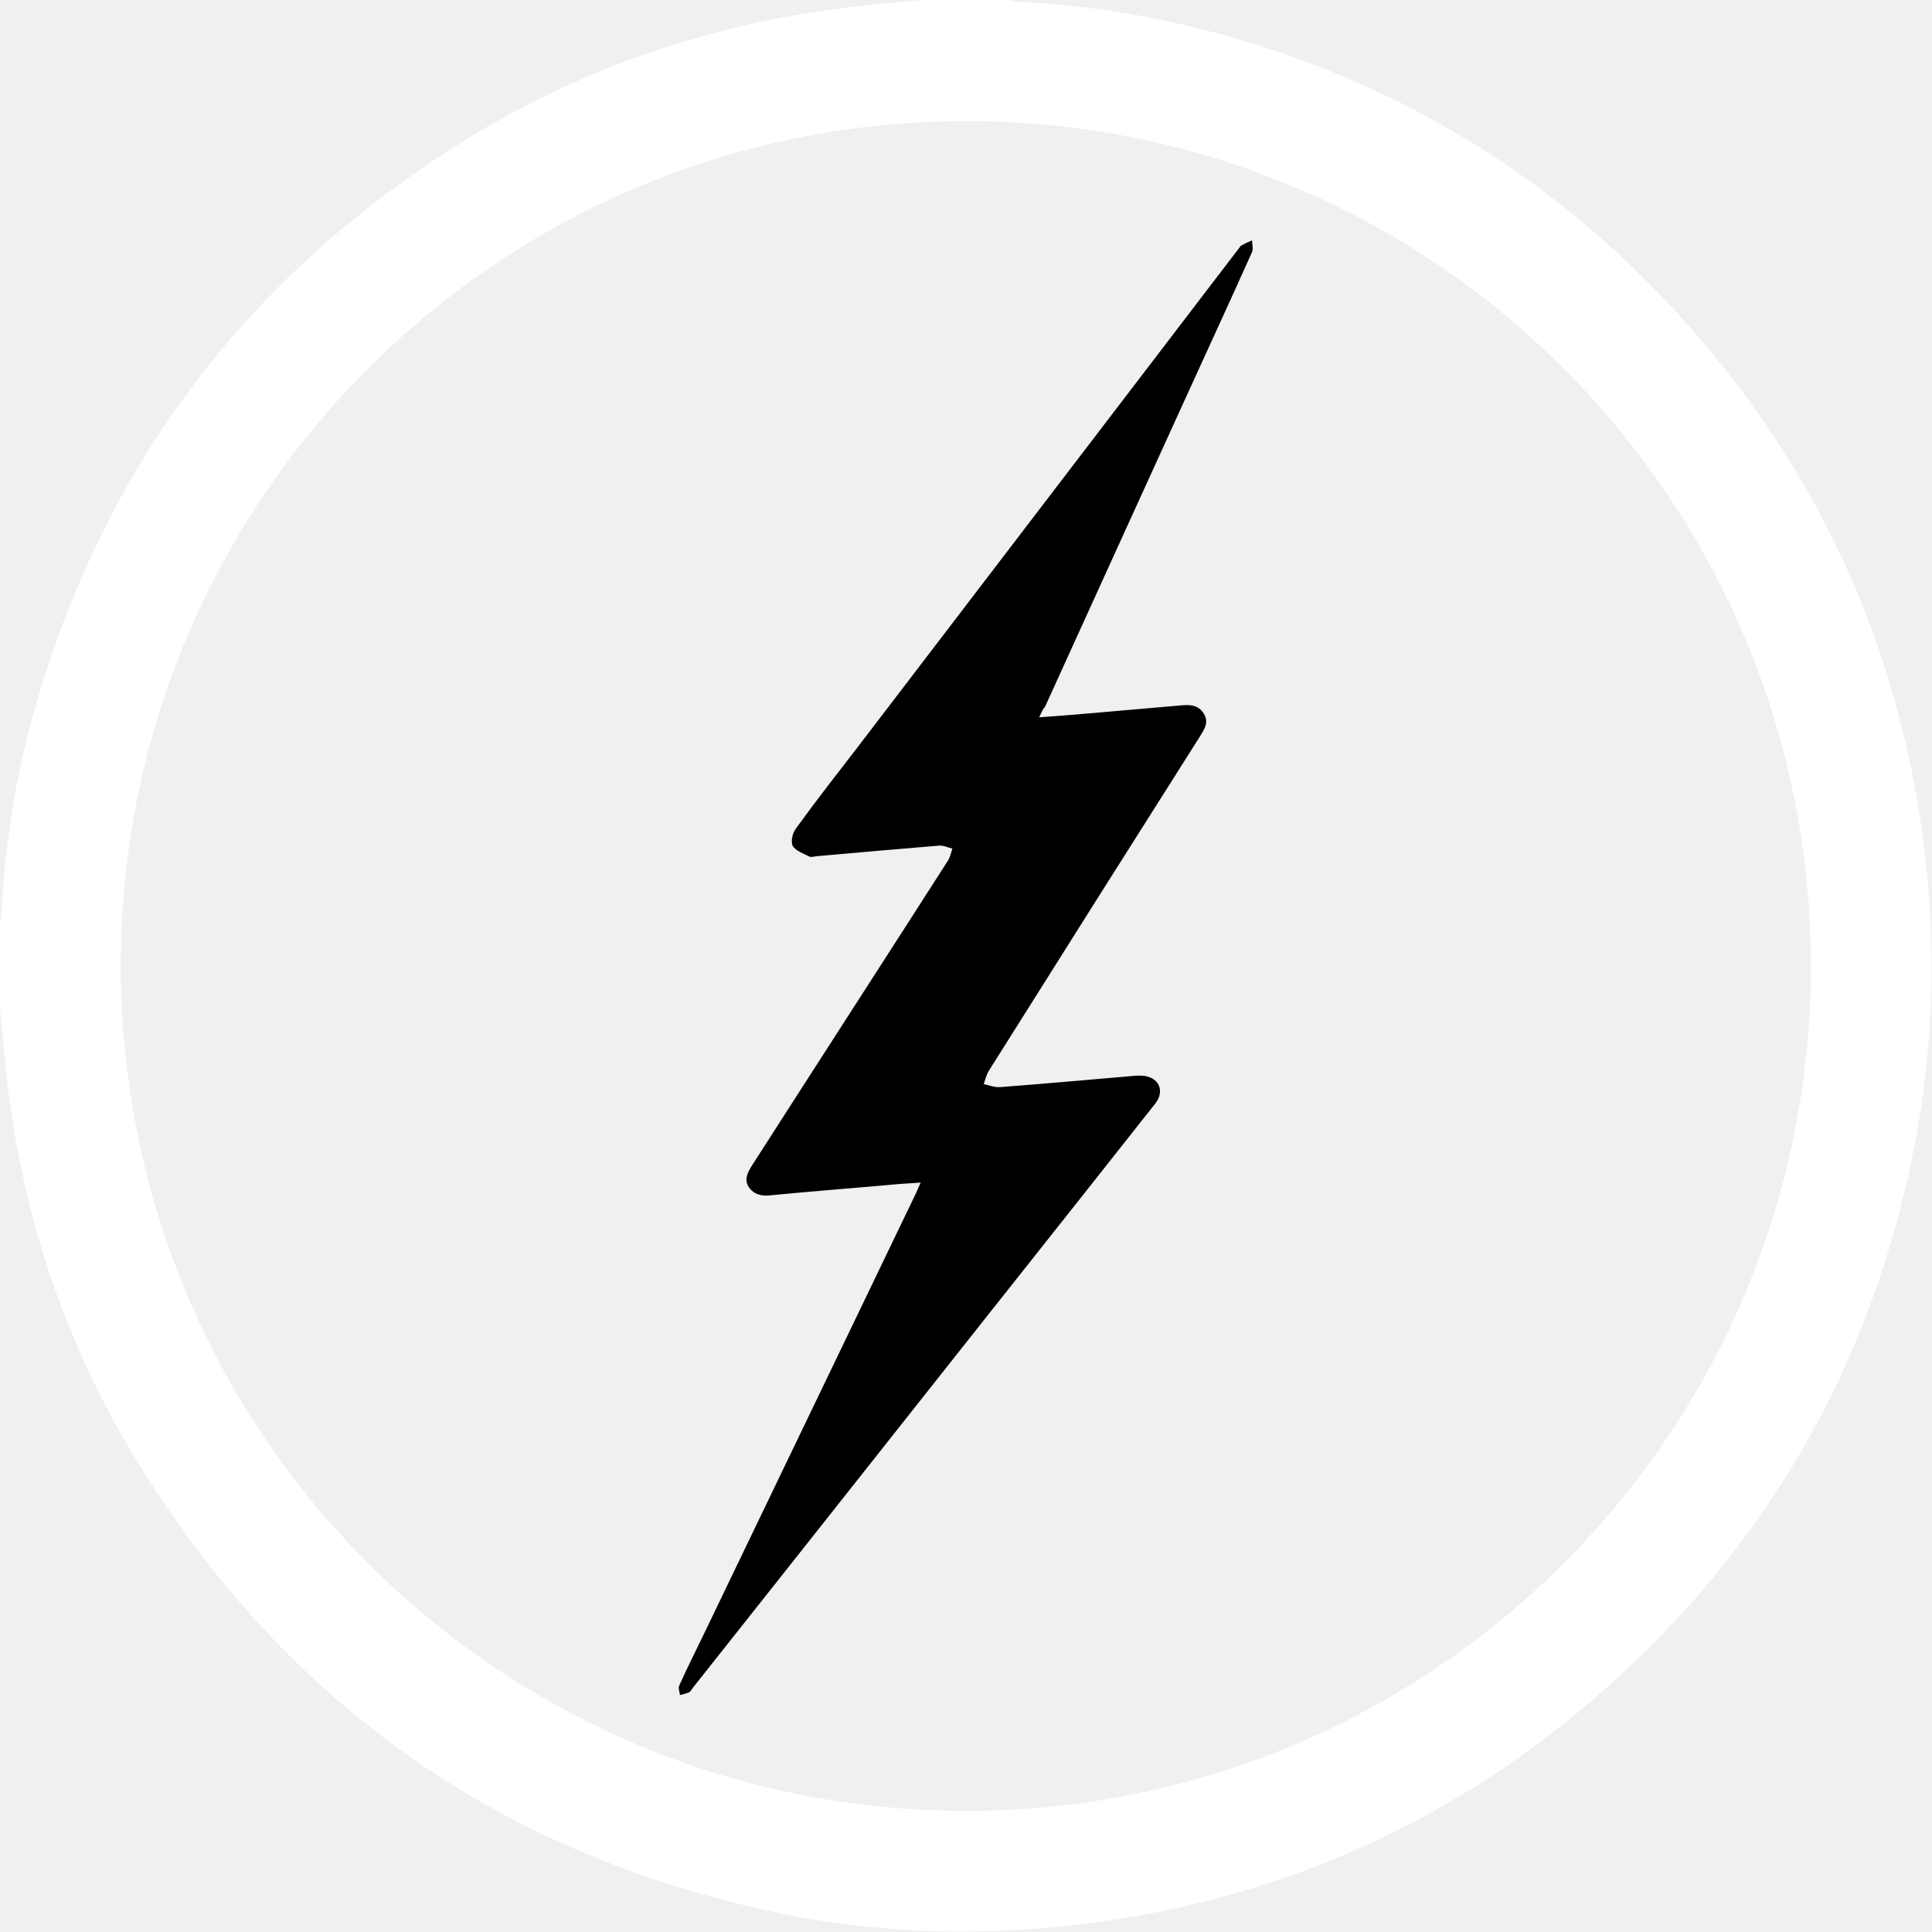
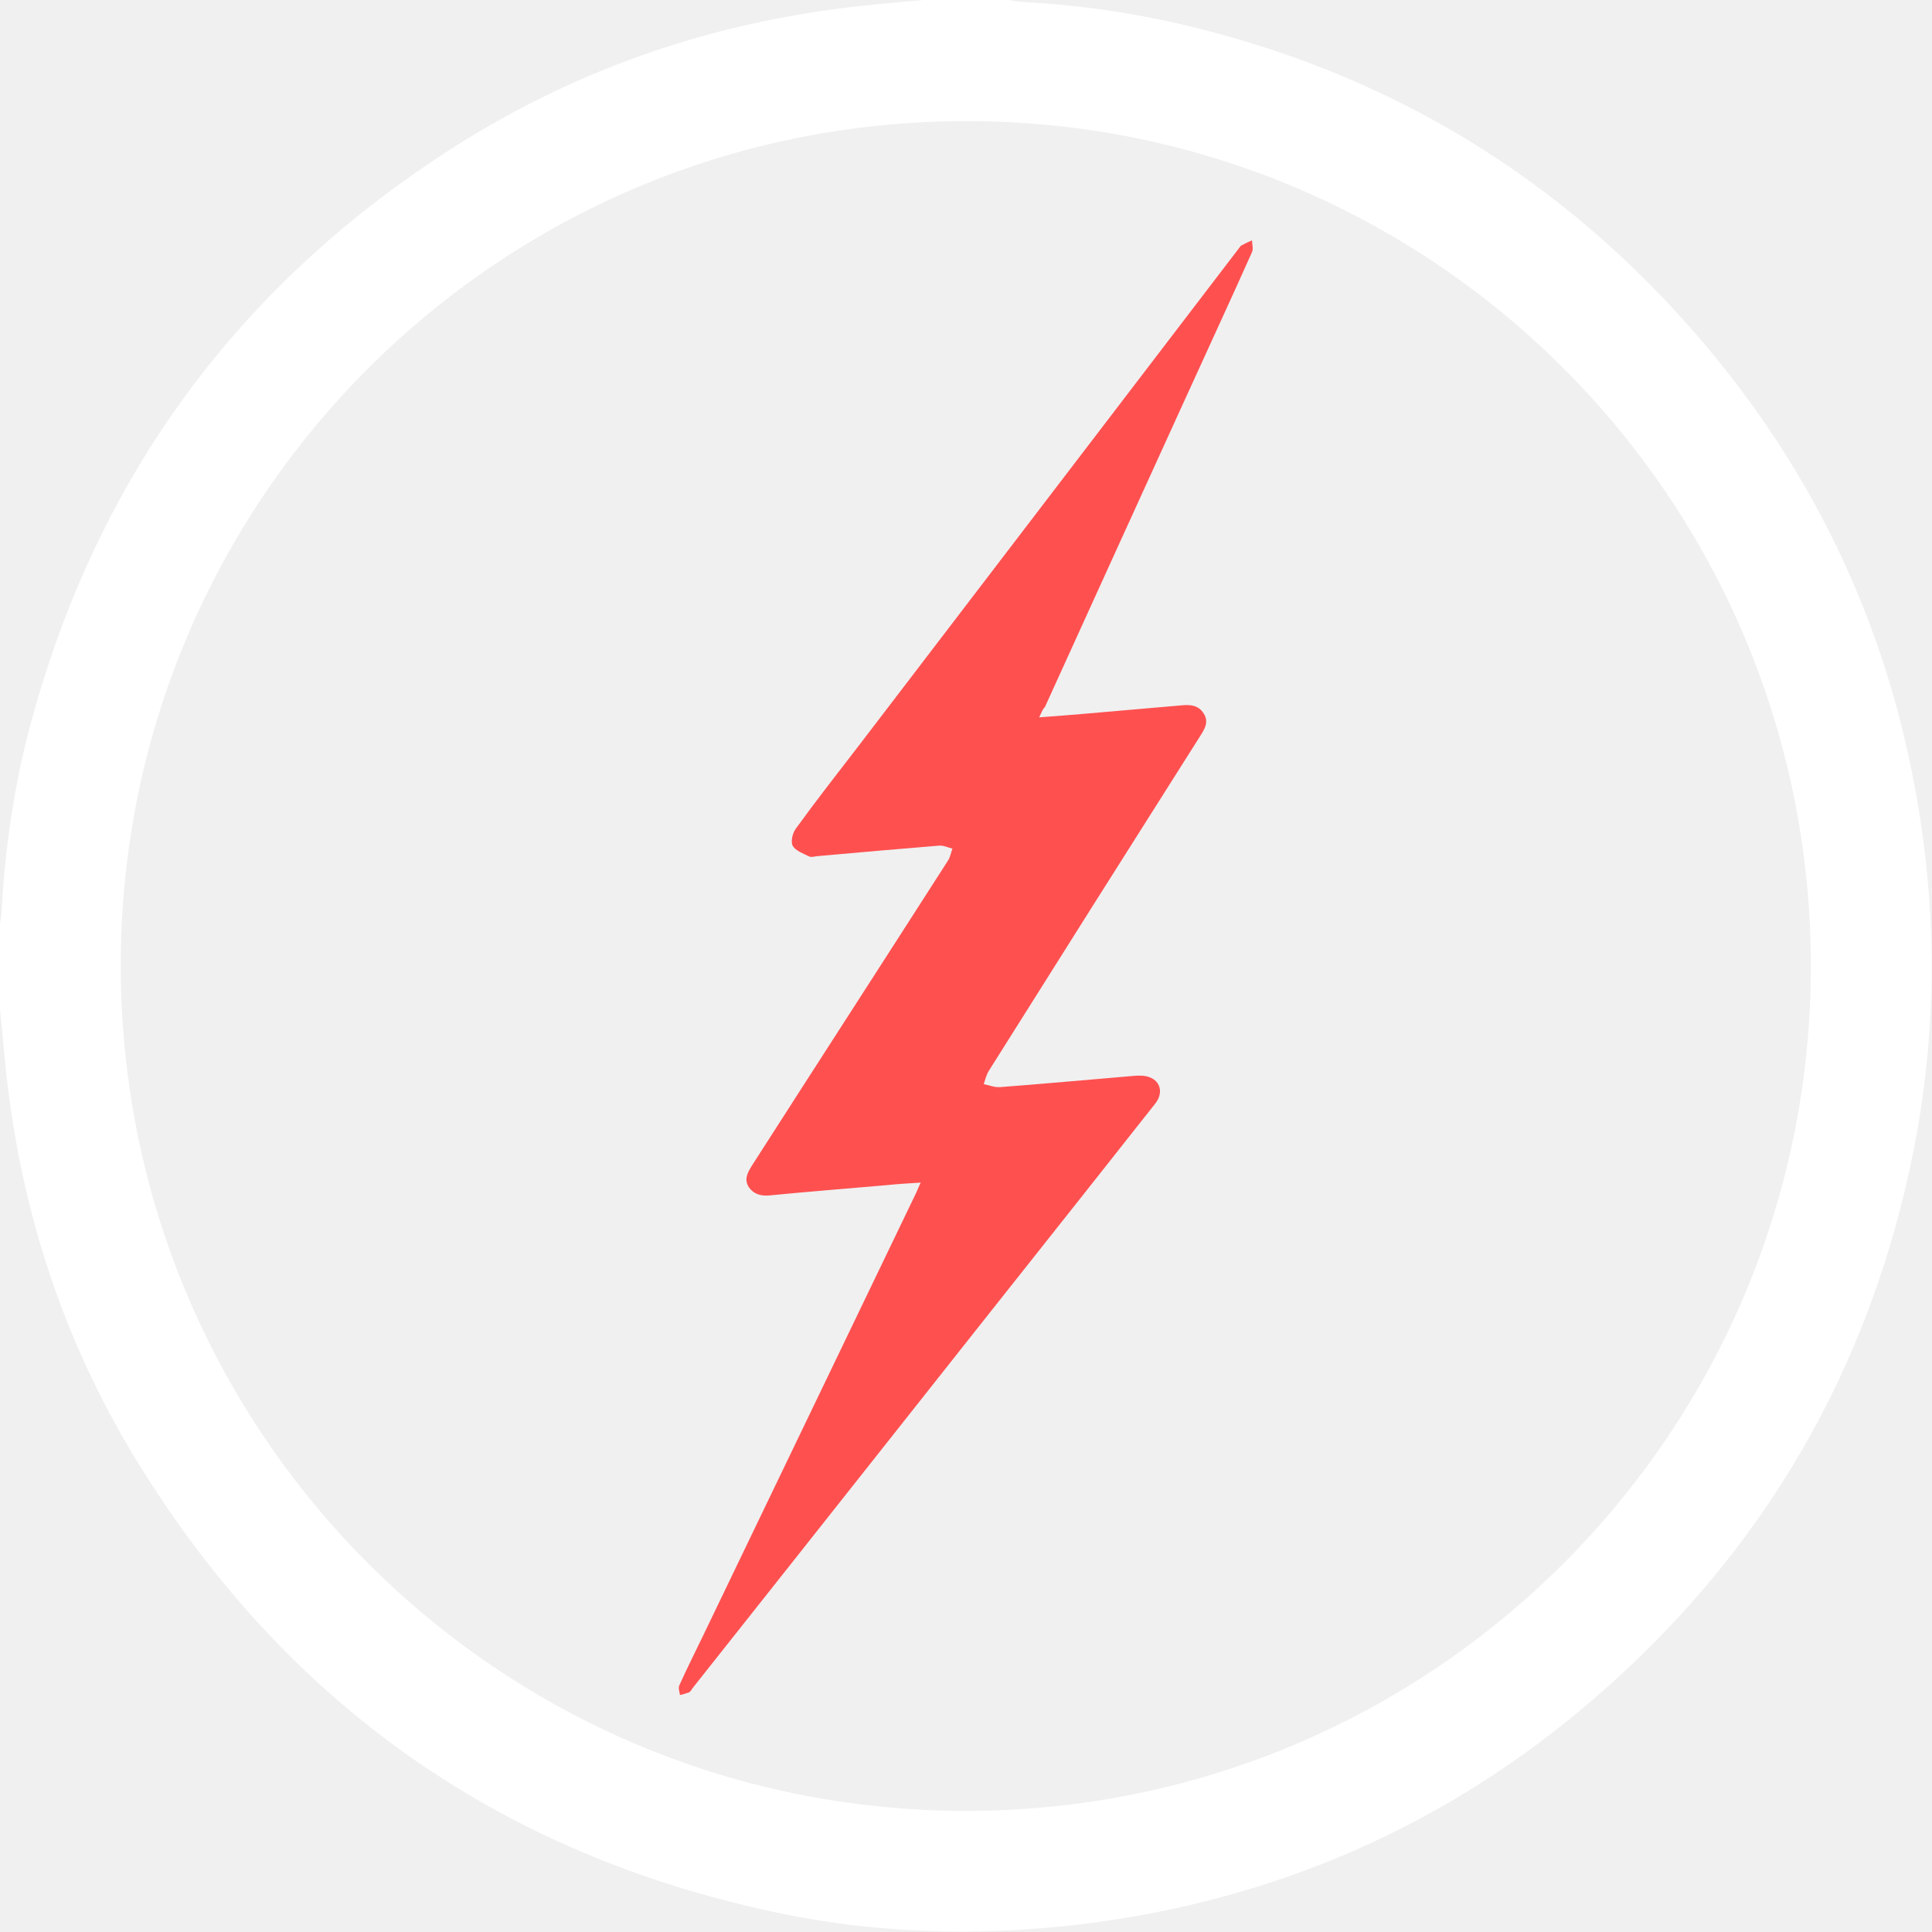
<svg xmlns="http://www.w3.org/2000/svg" version="1.2" baseProfile="tiny" id="scarletflash" x="0px" y="0px" viewBox="0 0 512 512" overflow="scroll" xml:space="preserve">
  <g>
    <path fill="#FFFFFF" d="M244.7,0c7.5,0,15,0,22.5,0c1.2,0.2,2.3,0.4,3.5,0.5c13.5,0.7,26.8,2.5,40,5.4   c56.6,12.7,103.7,41.2,141.1,85.4c32.2,38.1,51.4,82.1,57.9,131.5c3.6,27.2,2.8,54.3-2.4,81.2c-11.5,58.5-39.8,107.3-84.9,146.2   c-39,33.6-84.4,53.4-135.5,59.7c-28.7,3.5-57.3,2.5-85.4-4C131.1,490,76.5,451.2,38.1,390.1C17.4,357.4,5.5,321.5,1.5,283   c-0.5-5.2-1-10.5-1.5-15.7c0-7.5,0-15,0-22.5c0.1-1,0.4-2,0.4-3C1.3,225,3.7,208.4,8,192.3c17.6-65.8,55.2-117,112.6-153.5   c33.1-21,69.3-33.2,108.3-37.3C234.2,0.9,239.4,0.5,244.7,0z M479.9,256c0-123.7-100.1-223.9-223.7-223.9   C132.4,32,32.1,132,32,255.7C31.9,379.6,132.1,479.9,256,479.9C379.7,479.9,479.9,379.7,479.9,256z" />
-     <path fill="$essential-color-red" d="M275.4,190.1c4.2-0.3,7.9-0.6,11.5-0.9c8.8-0.8,17.7-1.5,26.5-2.3c2.3-0.2,4.3,0.1,5.6,2.2   c1.4,2.2,0.3,4-0.9,5.9c-18.7,29.5-37.4,59.1-56,88.7c-0.7,1.1-1,2.4-1.4,3.6c1.4,0.3,2.9,0.9,4.3,0.8c11.9-0.9,23.8-2,35.7-3   c1.3-0.1,2.8-0.1,4,0.4c2.9,1.1,3.6,4.2,1.5,6.9c-6.4,8.1-12.8,16.2-19.2,24.3c-34.5,43.5-68.9,87.1-103.4,130.6   c-0.3,0.4-0.6,1-1,1.2c-0.8,0.3-1.6,0.5-2.4,0.7c-0.1-0.8-0.5-1.8-0.2-2.5c2.1-4.7,4.4-9.2,6.6-13.8   c18.7-38.9,37.4-77.7,56.1-116.6c0.4-0.8,0.7-1.7,1.3-2.9c-3.4,0.2-6.4,0.4-9.3,0.7c-10.3,0.9-20.6,1.7-30.8,2.7   c-2.2,0.2-4.1-0.3-5.4-2.1c-1.4-2.1-0.4-3.9,0.7-5.7c17.3-27,34.7-53.9,52-80.9c0.6-0.9,0.8-2.1,1.2-3.2c-1.2-0.3-2.4-0.9-3.5-0.8   c-10.8,0.9-21.6,1.8-32.4,2.8c-0.7,0.1-1.5,0.3-2,0.1c-1.6-0.8-3.6-1.5-4.4-2.8c-0.6-1.1-0.1-3.4,0.8-4.6c5.5-7.6,11.3-15,17-22.4   c33.5-43.8,67-87.7,100.5-131.5c0.2-0.2,0.3-0.5,0.5-0.6c0.9-0.5,1.9-1,2.9-1.4c0,1,0.4,2.2,0,3.1c-5.8,13-11.8,25.9-17.7,38.9   c-12.4,27.2-24.8,54.4-37.2,81.7C276.4,187.8,276.1,188.6,275.4,190.1z" />
+     <path fill="#ff5050" d="M275.4,190.1c4.2-0.3,7.9-0.6,11.5-0.9c8.8-0.8,17.7-1.5,26.5-2.3c2.3-0.2,4.3,0.1,5.6,2.2   c1.4,2.2,0.3,4-0.9,5.9c-18.7,29.5-37.4,59.1-56,88.7c-0.7,1.1-1,2.4-1.4,3.6c1.4,0.3,2.9,0.9,4.3,0.8c11.9-0.9,23.8-2,35.7-3   c1.3-0.1,2.8-0.1,4,0.4c2.9,1.1,3.6,4.2,1.5,6.9c-6.4,8.1-12.8,16.2-19.2,24.3c-34.5,43.5-68.9,87.1-103.4,130.6   c-0.3,0.4-0.6,1-1,1.2c-0.8,0.3-1.6,0.5-2.4,0.7c-0.1-0.8-0.5-1.8-0.2-2.5c2.1-4.7,4.4-9.2,6.6-13.8   c18.7-38.9,37.4-77.7,56.1-116.6c0.4-0.8,0.7-1.7,1.3-2.9c-3.4,0.2-6.4,0.4-9.3,0.7c-10.3,0.9-20.6,1.7-30.8,2.7   c-2.2,0.2-4.1-0.3-5.4-2.1c-1.4-2.1-0.4-3.9,0.7-5.7c17.3-27,34.7-53.9,52-80.9c0.6-0.9,0.8-2.1,1.2-3.2c-1.2-0.3-2.4-0.9-3.5-0.8   c-10.8,0.9-21.6,1.8-32.4,2.8c-0.7,0.1-1.5,0.3-2,0.1c-1.6-0.8-3.6-1.5-4.4-2.8c-0.6-1.1-0.1-3.4,0.8-4.6c5.5-7.6,11.3-15,17-22.4   c33.5-43.8,67-87.7,100.5-131.5c0.2-0.2,0.3-0.5,0.5-0.6c0.9-0.5,1.9-1,2.9-1.4c0,1,0.4,2.2,0,3.1c-5.8,13-11.8,25.9-17.7,38.9   c-12.4,27.2-24.8,54.4-37.2,81.7C276.4,187.8,276.1,188.6,275.4,190.1z" />
  </g>
</svg>
